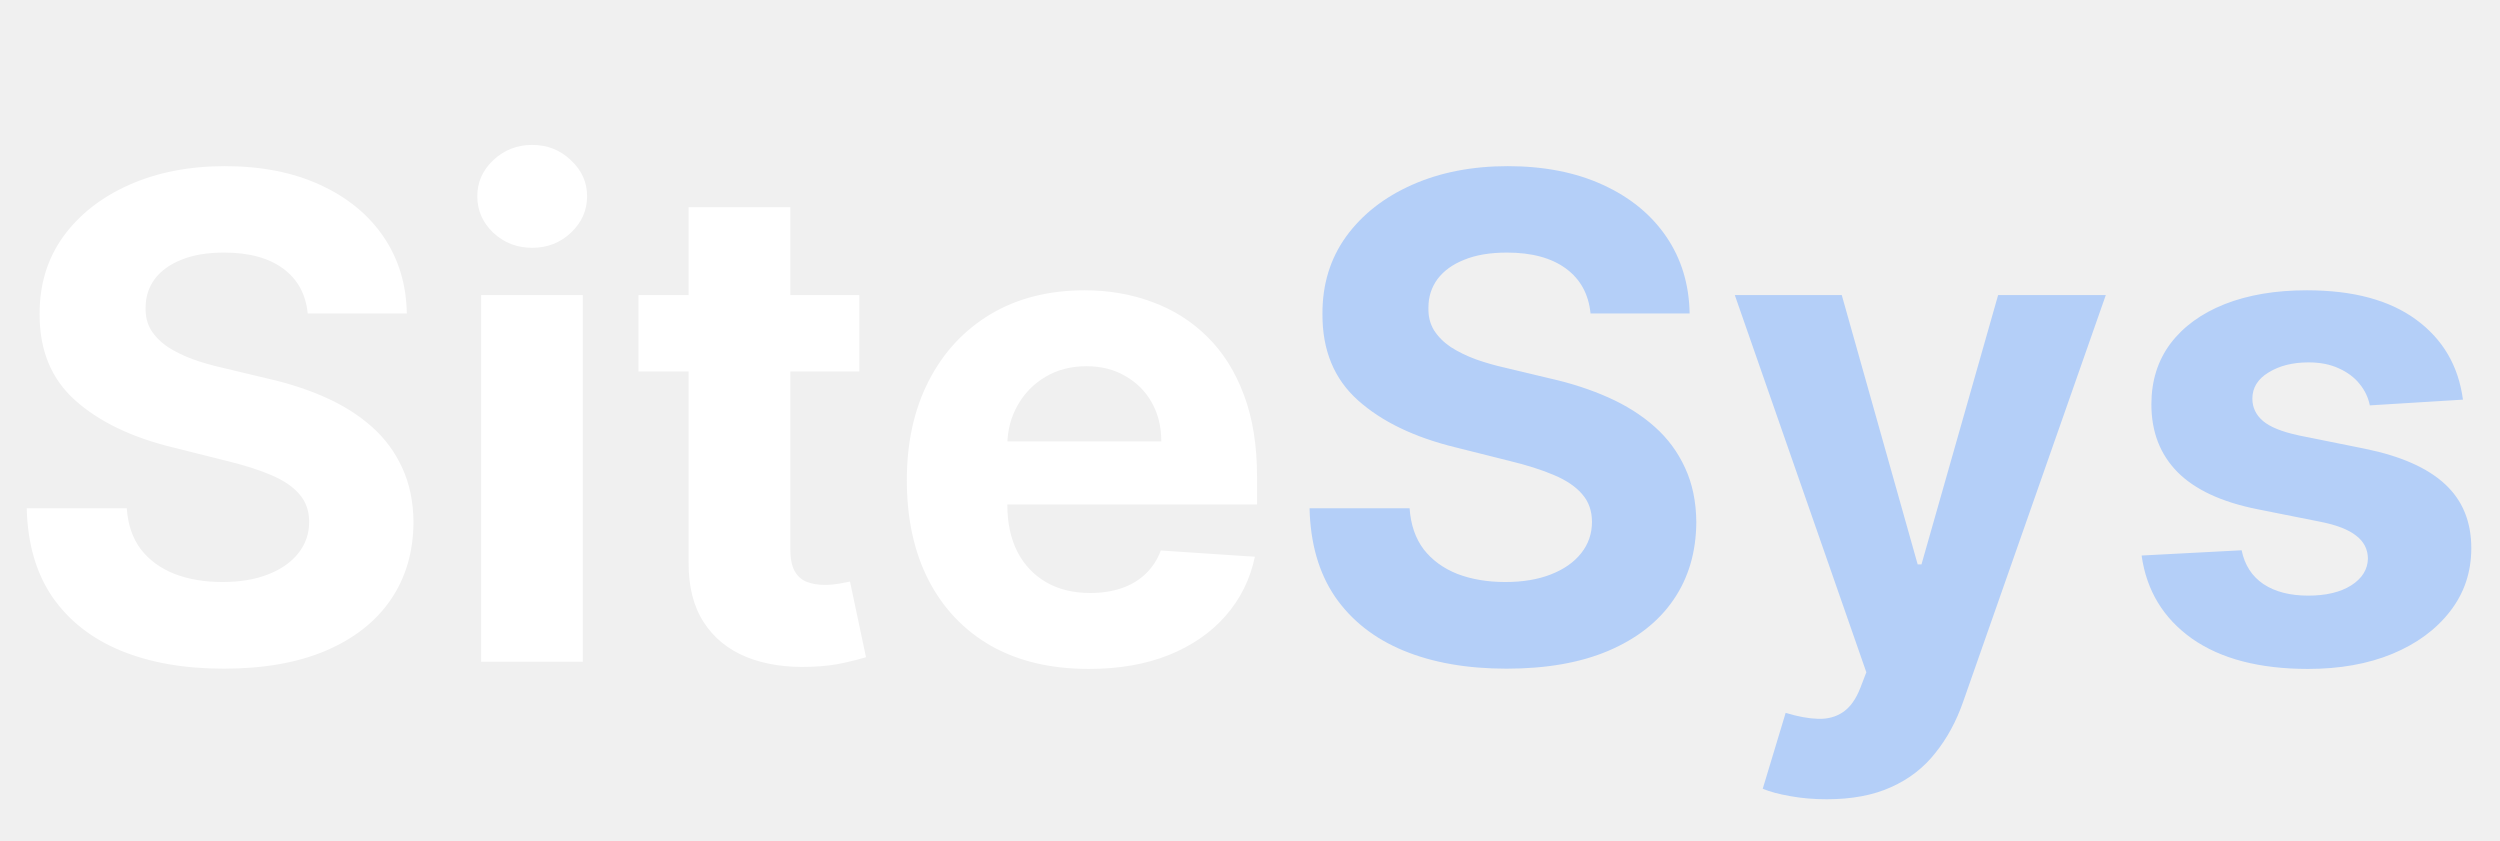
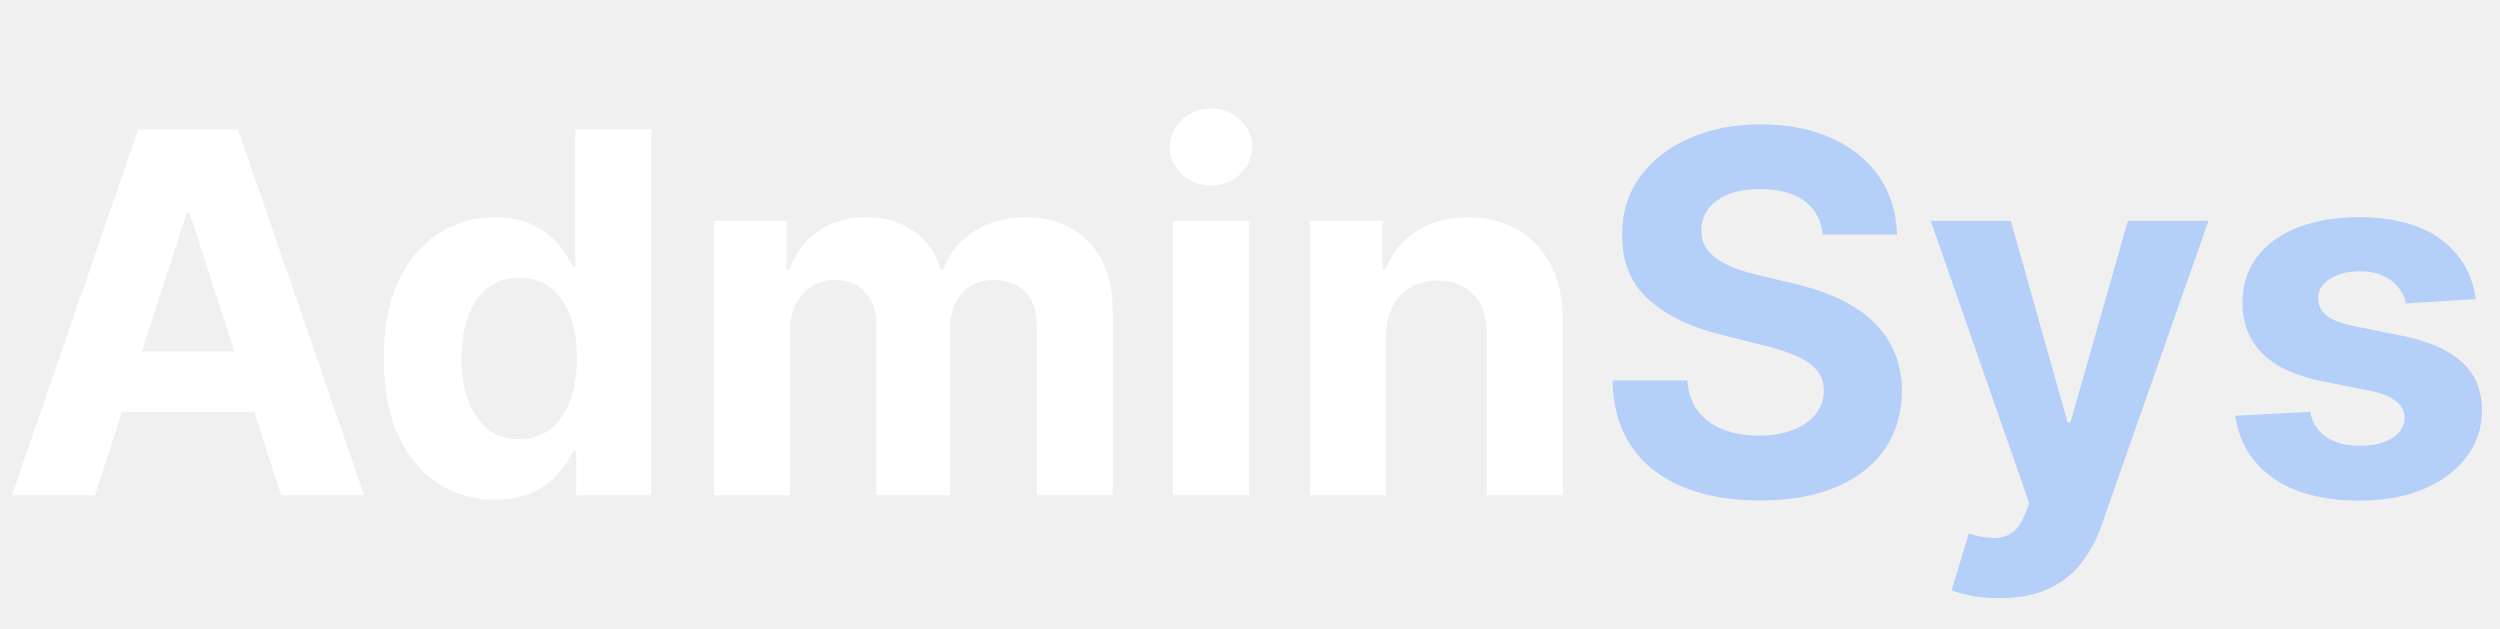
- <svg xmlns="http://www.w3.org/2000/svg" width="119" height="40" viewBox="0 0 119 40" fill="none">
-   <path d="M14.648 14.921C14.557 14.004 14.167 13.292 13.477 12.784C12.788 12.277 11.852 12.023 10.671 12.023C9.867 12.023 9.189 12.136 8.636 12.364C8.083 12.583 7.659 12.89 7.364 13.284C7.076 13.678 6.932 14.125 6.932 14.625C6.917 15.042 7.004 15.405 7.193 15.716C7.39 16.026 7.659 16.296 8 16.523C8.341 16.742 8.735 16.936 9.182 17.102C9.629 17.261 10.106 17.398 10.614 17.511L12.704 18.011C13.72 18.239 14.652 18.542 15.5 18.921C16.349 19.299 17.083 19.765 17.704 20.318C18.326 20.871 18.807 21.523 19.148 22.273C19.496 23.023 19.674 23.883 19.682 24.852C19.674 26.276 19.311 27.511 18.591 28.557C17.879 29.595 16.849 30.401 15.5 30.977C14.159 31.546 12.542 31.829 10.648 31.829C8.769 31.829 7.133 31.542 5.739 30.966C4.352 30.39 3.269 29.538 2.489 28.409C1.716 27.273 1.311 25.867 1.273 24.193H6.034C6.087 24.974 6.311 25.625 6.705 26.148C7.106 26.663 7.64 27.053 8.307 27.318C8.981 27.576 9.742 27.704 10.591 27.704C11.424 27.704 12.148 27.583 12.761 27.341C13.383 27.099 13.864 26.761 14.204 26.329C14.546 25.898 14.716 25.401 14.716 24.841C14.716 24.318 14.561 23.879 14.25 23.523C13.947 23.167 13.5 22.864 12.909 22.614C12.326 22.364 11.61 22.136 10.761 21.932L8.227 21.296C6.265 20.818 4.716 20.072 3.58 19.057C2.443 18.042 1.879 16.674 1.886 14.954C1.879 13.546 2.254 12.314 3.011 11.261C3.777 10.208 4.826 9.386 6.159 8.795C7.492 8.205 9.008 7.909 10.704 7.909C12.432 7.909 13.939 8.205 15.227 8.795C16.523 9.386 17.53 10.208 18.25 11.261C18.97 12.314 19.341 13.534 19.364 14.921H14.648ZM22.901 31.5V14.046H27.741V31.5H22.901ZM25.332 11.796C24.613 11.796 23.995 11.557 23.48 11.079C22.973 10.595 22.719 10.015 22.719 9.341C22.719 8.674 22.973 8.102 23.48 7.625C23.995 7.14 24.613 6.898 25.332 6.898C26.052 6.898 26.666 7.14 27.173 7.625C27.688 8.102 27.946 8.674 27.946 9.341C27.946 10.015 27.688 10.595 27.173 11.079C26.666 11.557 26.052 11.796 25.332 11.796ZM40.903 14.046V17.682H30.392V14.046H40.903ZM32.778 9.864H37.619V26.136C37.619 26.583 37.688 26.932 37.824 27.182C37.96 27.424 38.15 27.595 38.392 27.693C38.642 27.792 38.93 27.841 39.256 27.841C39.483 27.841 39.71 27.822 39.938 27.784C40.165 27.739 40.339 27.704 40.46 27.682L41.222 31.284C40.979 31.36 40.638 31.447 40.199 31.546C39.76 31.651 39.225 31.716 38.597 31.739C37.43 31.784 36.407 31.629 35.528 31.273C34.657 30.917 33.979 30.364 33.494 29.614C33.01 28.864 32.771 27.917 32.778 26.773V9.864ZM51.824 31.841C50.028 31.841 48.483 31.477 47.188 30.75C45.9 30.015 44.907 28.977 44.21 27.636C43.513 26.288 43.165 24.693 43.165 22.852C43.165 21.057 43.513 19.481 44.21 18.125C44.907 16.769 45.888 15.712 47.153 14.954C48.426 14.197 49.919 13.818 51.631 13.818C52.782 13.818 53.854 14.004 54.847 14.375C55.847 14.739 56.718 15.288 57.46 16.023C58.21 16.758 58.794 17.682 59.21 18.796C59.627 19.901 59.835 21.197 59.835 22.682V24.011H45.097V21.011H55.278C55.278 20.314 55.127 19.697 54.824 19.159C54.521 18.621 54.1 18.201 53.562 17.898C53.032 17.587 52.415 17.432 51.71 17.432C50.975 17.432 50.324 17.602 49.756 17.943C49.195 18.276 48.756 18.727 48.438 19.296C48.119 19.856 47.956 20.481 47.949 21.171V24.023C47.949 24.886 48.108 25.633 48.426 26.261C48.752 26.89 49.21 27.375 49.801 27.716C50.392 28.057 51.093 28.227 51.903 28.227C52.441 28.227 52.934 28.151 53.381 28C53.828 27.849 54.21 27.621 54.528 27.318C54.847 27.015 55.089 26.644 55.256 26.204L59.733 26.5C59.506 27.576 59.04 28.515 58.335 29.318C57.638 30.114 56.737 30.735 55.631 31.182C54.532 31.621 53.263 31.841 51.824 31.841Z" fill="white" />
-   <path d="M75.71 14.921C75.619 14.004 75.229 13.292 74.54 12.784C73.85 12.277 72.915 12.023 71.733 12.023C70.93 12.023 70.252 12.136 69.699 12.364C69.146 12.583 68.722 12.89 68.426 13.284C68.138 13.678 67.994 14.125 67.994 14.625C67.979 15.042 68.066 15.405 68.256 15.716C68.453 16.026 68.722 16.296 69.062 16.523C69.403 16.742 69.797 16.936 70.244 17.102C70.691 17.261 71.169 17.398 71.676 17.511L73.767 18.011C74.782 18.239 75.714 18.542 76.562 18.921C77.411 19.299 78.146 19.765 78.767 20.318C79.388 20.871 79.869 21.523 80.21 22.273C80.559 23.023 80.737 23.883 80.744 24.852C80.737 26.276 80.373 27.511 79.653 28.557C78.941 29.595 77.911 30.401 76.562 30.977C75.222 31.546 73.604 31.829 71.71 31.829C69.831 31.829 68.195 31.542 66.801 30.966C65.415 30.39 64.331 29.538 63.551 28.409C62.778 27.273 62.373 25.867 62.335 24.193H67.097C67.15 24.974 67.373 25.625 67.767 26.148C68.169 26.663 68.703 27.053 69.369 27.318C70.044 27.576 70.805 27.704 71.653 27.704C72.487 27.704 73.21 27.583 73.824 27.341C74.445 27.099 74.926 26.761 75.267 26.329C75.608 25.898 75.778 25.401 75.778 24.841C75.778 24.318 75.623 23.879 75.312 23.523C75.01 23.167 74.562 22.864 73.972 22.614C73.388 22.364 72.672 22.136 71.824 21.932L69.29 21.296C67.328 20.818 65.778 20.072 64.642 19.057C63.506 18.042 62.941 16.674 62.949 14.954C62.941 13.546 63.316 12.314 64.074 11.261C64.839 10.208 65.888 9.386 67.222 8.795C68.555 8.205 70.07 7.909 71.767 7.909C73.494 7.909 75.002 8.205 76.29 8.795C77.585 9.386 78.593 10.208 79.312 11.261C80.032 12.314 80.403 13.534 80.426 14.921H75.71ZM86.952 38.045C86.338 38.045 85.762 37.996 85.224 37.898C84.694 37.807 84.255 37.689 83.906 37.545L84.997 33.932C85.565 34.106 86.077 34.201 86.531 34.216C86.993 34.231 87.391 34.125 87.724 33.898C88.065 33.67 88.342 33.284 88.554 32.739L88.838 32L82.577 14.046H87.668L91.281 26.864H91.463L95.111 14.046H100.236L93.452 33.386C93.126 34.326 92.683 35.144 92.122 35.841C91.569 36.545 90.868 37.087 90.02 37.466C89.171 37.852 88.149 38.045 86.952 38.045ZM117.236 19.023L112.804 19.296C112.728 18.917 112.565 18.576 112.315 18.273C112.065 17.962 111.736 17.716 111.327 17.534C110.925 17.345 110.444 17.25 109.884 17.25C109.134 17.25 108.501 17.409 107.986 17.727C107.471 18.038 107.213 18.454 107.213 18.977C107.213 19.394 107.38 19.746 107.713 20.034C108.046 20.322 108.618 20.553 109.429 20.727L112.588 21.364C114.285 21.712 115.55 22.273 116.384 23.046C117.217 23.818 117.634 24.833 117.634 26.091C117.634 27.235 117.296 28.239 116.622 29.102C115.955 29.966 115.039 30.64 113.872 31.125C112.713 31.602 111.376 31.841 109.861 31.841C107.55 31.841 105.709 31.36 104.338 30.398C102.974 29.428 102.175 28.11 101.94 26.443L106.702 26.193C106.846 26.898 107.194 27.436 107.747 27.807C108.3 28.171 109.009 28.352 109.872 28.352C110.721 28.352 111.402 28.189 111.918 27.864C112.44 27.53 112.705 27.102 112.713 26.579C112.705 26.14 112.52 25.78 112.156 25.5C111.793 25.212 111.232 24.992 110.474 24.841L107.452 24.239C105.747 23.898 104.478 23.307 103.645 22.466C102.819 21.625 102.406 20.553 102.406 19.25C102.406 18.129 102.709 17.163 103.315 16.352C103.929 15.542 104.789 14.917 105.895 14.477C107.009 14.038 108.312 13.818 109.804 13.818C112.009 13.818 113.743 14.284 115.009 15.216C116.281 16.148 117.024 17.417 117.236 19.023Z" fill="#B4CFF8" />
+ <svg xmlns="http://www.w3.org/2000/svg" width="159" height="40" viewBox="0 0 159 40" fill="none">
+   <path d="M6.034 31.5H0.761L8.795 8.227H15.136L23.159 31.5H17.886L12.057 13.546H11.875L6.034 31.5ZM5.705 22.352H18.159V26.193H5.705V22.352ZM31.489 31.784C30.163 31.784 28.962 31.443 27.886 30.761C26.818 30.072 25.97 29.061 25.341 27.727C24.72 26.386 24.409 24.742 24.409 22.796C24.409 20.796 24.731 19.133 25.375 17.807C26.019 16.474 26.875 15.477 27.943 14.818C29.019 14.152 30.197 13.818 31.477 13.818C32.455 13.818 33.269 13.985 33.92 14.318C34.58 14.644 35.11 15.053 35.511 15.546C35.92 16.03 36.231 16.508 36.443 16.977H36.591V8.227H41.42V31.5H36.648V28.704H36.443C36.216 29.189 35.894 29.671 35.477 30.148C35.068 30.617 34.534 31.008 33.875 31.318C33.224 31.629 32.428 31.784 31.489 31.784ZM33.023 27.932C33.803 27.932 34.462 27.72 35 27.296C35.545 26.864 35.962 26.261 36.25 25.489C36.545 24.716 36.693 23.811 36.693 22.773C36.693 21.735 36.549 20.833 36.261 20.068C35.974 19.303 35.557 18.712 35.011 18.296C34.466 17.879 33.803 17.671 33.023 17.671C32.227 17.671 31.557 17.886 31.011 18.318C30.466 18.75 30.053 19.349 29.773 20.114C29.492 20.879 29.352 21.765 29.352 22.773C29.352 23.788 29.492 24.686 29.773 25.466C30.061 26.239 30.474 26.845 31.011 27.284C31.557 27.716 32.227 27.932 33.023 27.932ZM45.401 31.5V14.046H50.014V17.125H50.219C50.582 16.102 51.188 15.296 52.037 14.704C52.885 14.114 53.901 13.818 55.082 13.818C56.279 13.818 57.298 14.117 58.139 14.716C58.98 15.307 59.541 16.11 59.821 17.125H60.003C60.359 16.125 61.003 15.326 61.935 14.727C62.874 14.121 63.984 13.818 65.264 13.818C66.893 13.818 68.215 14.337 69.23 15.375C70.253 16.405 70.764 17.867 70.764 19.761V31.5H65.935V20.716C65.935 19.746 65.677 19.019 65.162 18.534C64.647 18.049 64.003 17.807 63.23 17.807C62.351 17.807 61.666 18.087 61.173 18.648C60.681 19.201 60.435 19.932 60.435 20.841V31.5H55.742V20.614C55.742 19.758 55.495 19.076 55.003 18.568C54.518 18.061 53.878 17.807 53.082 17.807C52.544 17.807 52.06 17.943 51.628 18.216C51.204 18.481 50.867 18.856 50.617 19.341C50.367 19.818 50.242 20.379 50.242 21.023V31.5H45.401ZM74.588 31.5V14.046H79.429V31.5H74.588ZM77.02 11.796C76.3 11.796 75.683 11.557 75.168 11.079C74.66 10.595 74.406 10.015 74.406 9.341C74.406 8.674 74.66 8.102 75.168 7.625C75.683 7.14 76.3 6.898 77.02 6.898C77.74 6.898 78.353 7.14 78.861 7.625C79.376 8.102 79.633 8.674 79.633 9.341C79.633 10.015 79.376 10.595 78.861 11.079C78.353 11.557 77.74 11.796 77.02 11.796ZM88.148 21.409V31.5H83.307V14.046H87.921V17.125H88.125C88.511 16.11 89.159 15.307 90.068 14.716C90.977 14.117 92.079 13.818 93.375 13.818C94.587 13.818 95.644 14.083 96.546 14.614C97.447 15.144 98.148 15.902 98.648 16.886C99.148 17.864 99.398 19.03 99.398 20.386V31.5H94.557V21.25C94.564 20.182 94.292 19.349 93.739 18.75C93.186 18.144 92.424 17.841 91.454 17.841C90.803 17.841 90.227 17.981 89.727 18.261C89.235 18.542 88.849 18.951 88.568 19.489C88.296 20.019 88.155 20.659 88.148 21.409Z" fill="white" />
+   <path d="M115.929 14.921C115.838 14.004 115.448 13.292 114.759 12.784C114.069 12.277 113.134 12.023 111.952 12.023C111.149 12.023 110.471 12.136 109.918 12.364C109.365 12.583 108.94 12.89 108.645 13.284C108.357 13.678 108.213 14.125 108.213 14.625C108.198 15.042 108.285 15.405 108.474 15.716C108.671 16.026 108.94 16.296 109.281 16.523C109.622 16.742 110.016 16.936 110.463 17.102C110.91 17.261 111.387 17.398 111.895 17.511L113.986 18.011C115.001 18.239 115.933 18.542 116.781 18.921C117.63 19.299 118.365 19.765 118.986 20.318C119.607 20.871 120.088 21.523 120.429 22.273C120.777 23.023 120.955 23.883 120.963 24.852C120.955 26.276 120.592 27.511 119.872 28.557C119.16 29.595 118.13 30.401 116.781 30.977C115.44 31.546 113.823 31.829 111.929 31.829C110.05 31.829 108.414 31.542 107.02 30.966C105.634 30.39 104.55 29.538 103.77 28.409C102.997 27.273 102.592 25.867 102.554 24.193H107.315C107.368 24.974 107.592 25.625 107.986 26.148C108.387 26.663 108.921 27.053 109.588 27.318C110.262 27.576 111.024 27.704 111.872 27.704C112.705 27.704 113.429 27.583 114.043 27.341C114.664 27.099 115.145 26.761 115.486 26.329C115.827 25.898 115.997 25.401 115.997 24.841C115.997 24.318 115.842 23.879 115.531 23.523C115.228 23.167 114.781 22.864 114.19 22.614C113.607 22.364 112.891 22.136 112.043 21.932L109.509 21.296C107.546 20.818 105.997 20.072 104.861 19.057C103.724 18.042 103.16 16.674 103.168 14.954C103.16 13.546 103.535 12.314 104.293 11.261C105.058 10.208 106.107 9.386 107.44 8.795C108.774 8.205 110.289 7.909 111.986 7.909C113.713 7.909 115.221 8.205 116.509 8.795C117.804 9.386 118.812 10.208 119.531 11.261C120.251 12.314 120.622 13.534 120.645 14.921H115.929ZM127.17 38.045C126.557 38.045 125.981 37.996 125.443 37.898C124.913 37.807 124.473 37.689 124.125 37.545L125.216 33.932C125.784 34.106 126.295 34.201 126.75 34.216C127.212 34.231 127.61 34.125 127.943 33.898C128.284 33.67 128.561 33.284 128.773 32.739L129.057 32L122.795 14.046H127.886L131.5 26.864H131.682L135.33 14.046H140.455L133.67 33.386C133.345 34.326 132.902 35.144 132.341 35.841C131.788 36.545 131.087 37.087 130.239 37.466C129.39 37.852 128.367 38.045 127.17 38.045ZM157.455 19.023L153.023 19.296C152.947 18.917 152.784 18.576 152.534 18.273C152.284 17.962 151.955 17.716 151.545 17.534C151.144 17.345 150.663 17.25 150.102 17.25C149.352 17.25 148.72 17.409 148.205 17.727C147.689 18.038 147.432 18.454 147.432 18.977C147.432 19.394 147.598 19.746 147.932 20.034C148.265 20.322 148.837 20.553 149.648 20.727L152.807 21.364C154.504 21.712 155.769 22.273 156.602 23.046C157.436 23.818 157.852 24.833 157.852 26.091C157.852 27.235 157.515 28.239 156.841 29.102C156.174 29.966 155.258 30.64 154.091 31.125C152.932 31.602 151.595 31.841 150.08 31.841C147.769 31.841 145.928 31.36 144.557 30.398C143.193 29.428 142.394 28.11 142.159 26.443L146.92 26.193C147.064 26.898 147.413 27.436 147.966 27.807C148.519 28.171 149.227 28.352 150.091 28.352C150.939 28.352 151.621 28.189 152.136 27.864C152.659 27.53 152.924 27.102 152.932 26.579C152.924 26.14 152.739 25.78 152.375 25.5C152.011 25.212 151.451 24.992 150.693 24.841L147.67 24.239C145.966 23.898 144.697 23.307 143.864 22.466C143.038 21.625 142.625 20.553 142.625 19.25C142.625 18.129 142.928 17.163 143.534 16.352C144.148 15.542 145.008 14.917 146.114 14.477C147.227 14.038 148.53 13.818 150.023 13.818C152.227 13.818 153.962 14.284 155.227 15.216C156.5 16.148 157.242 17.417 157.455 19.023Z" fill="#B4CFF8" />
</svg>
